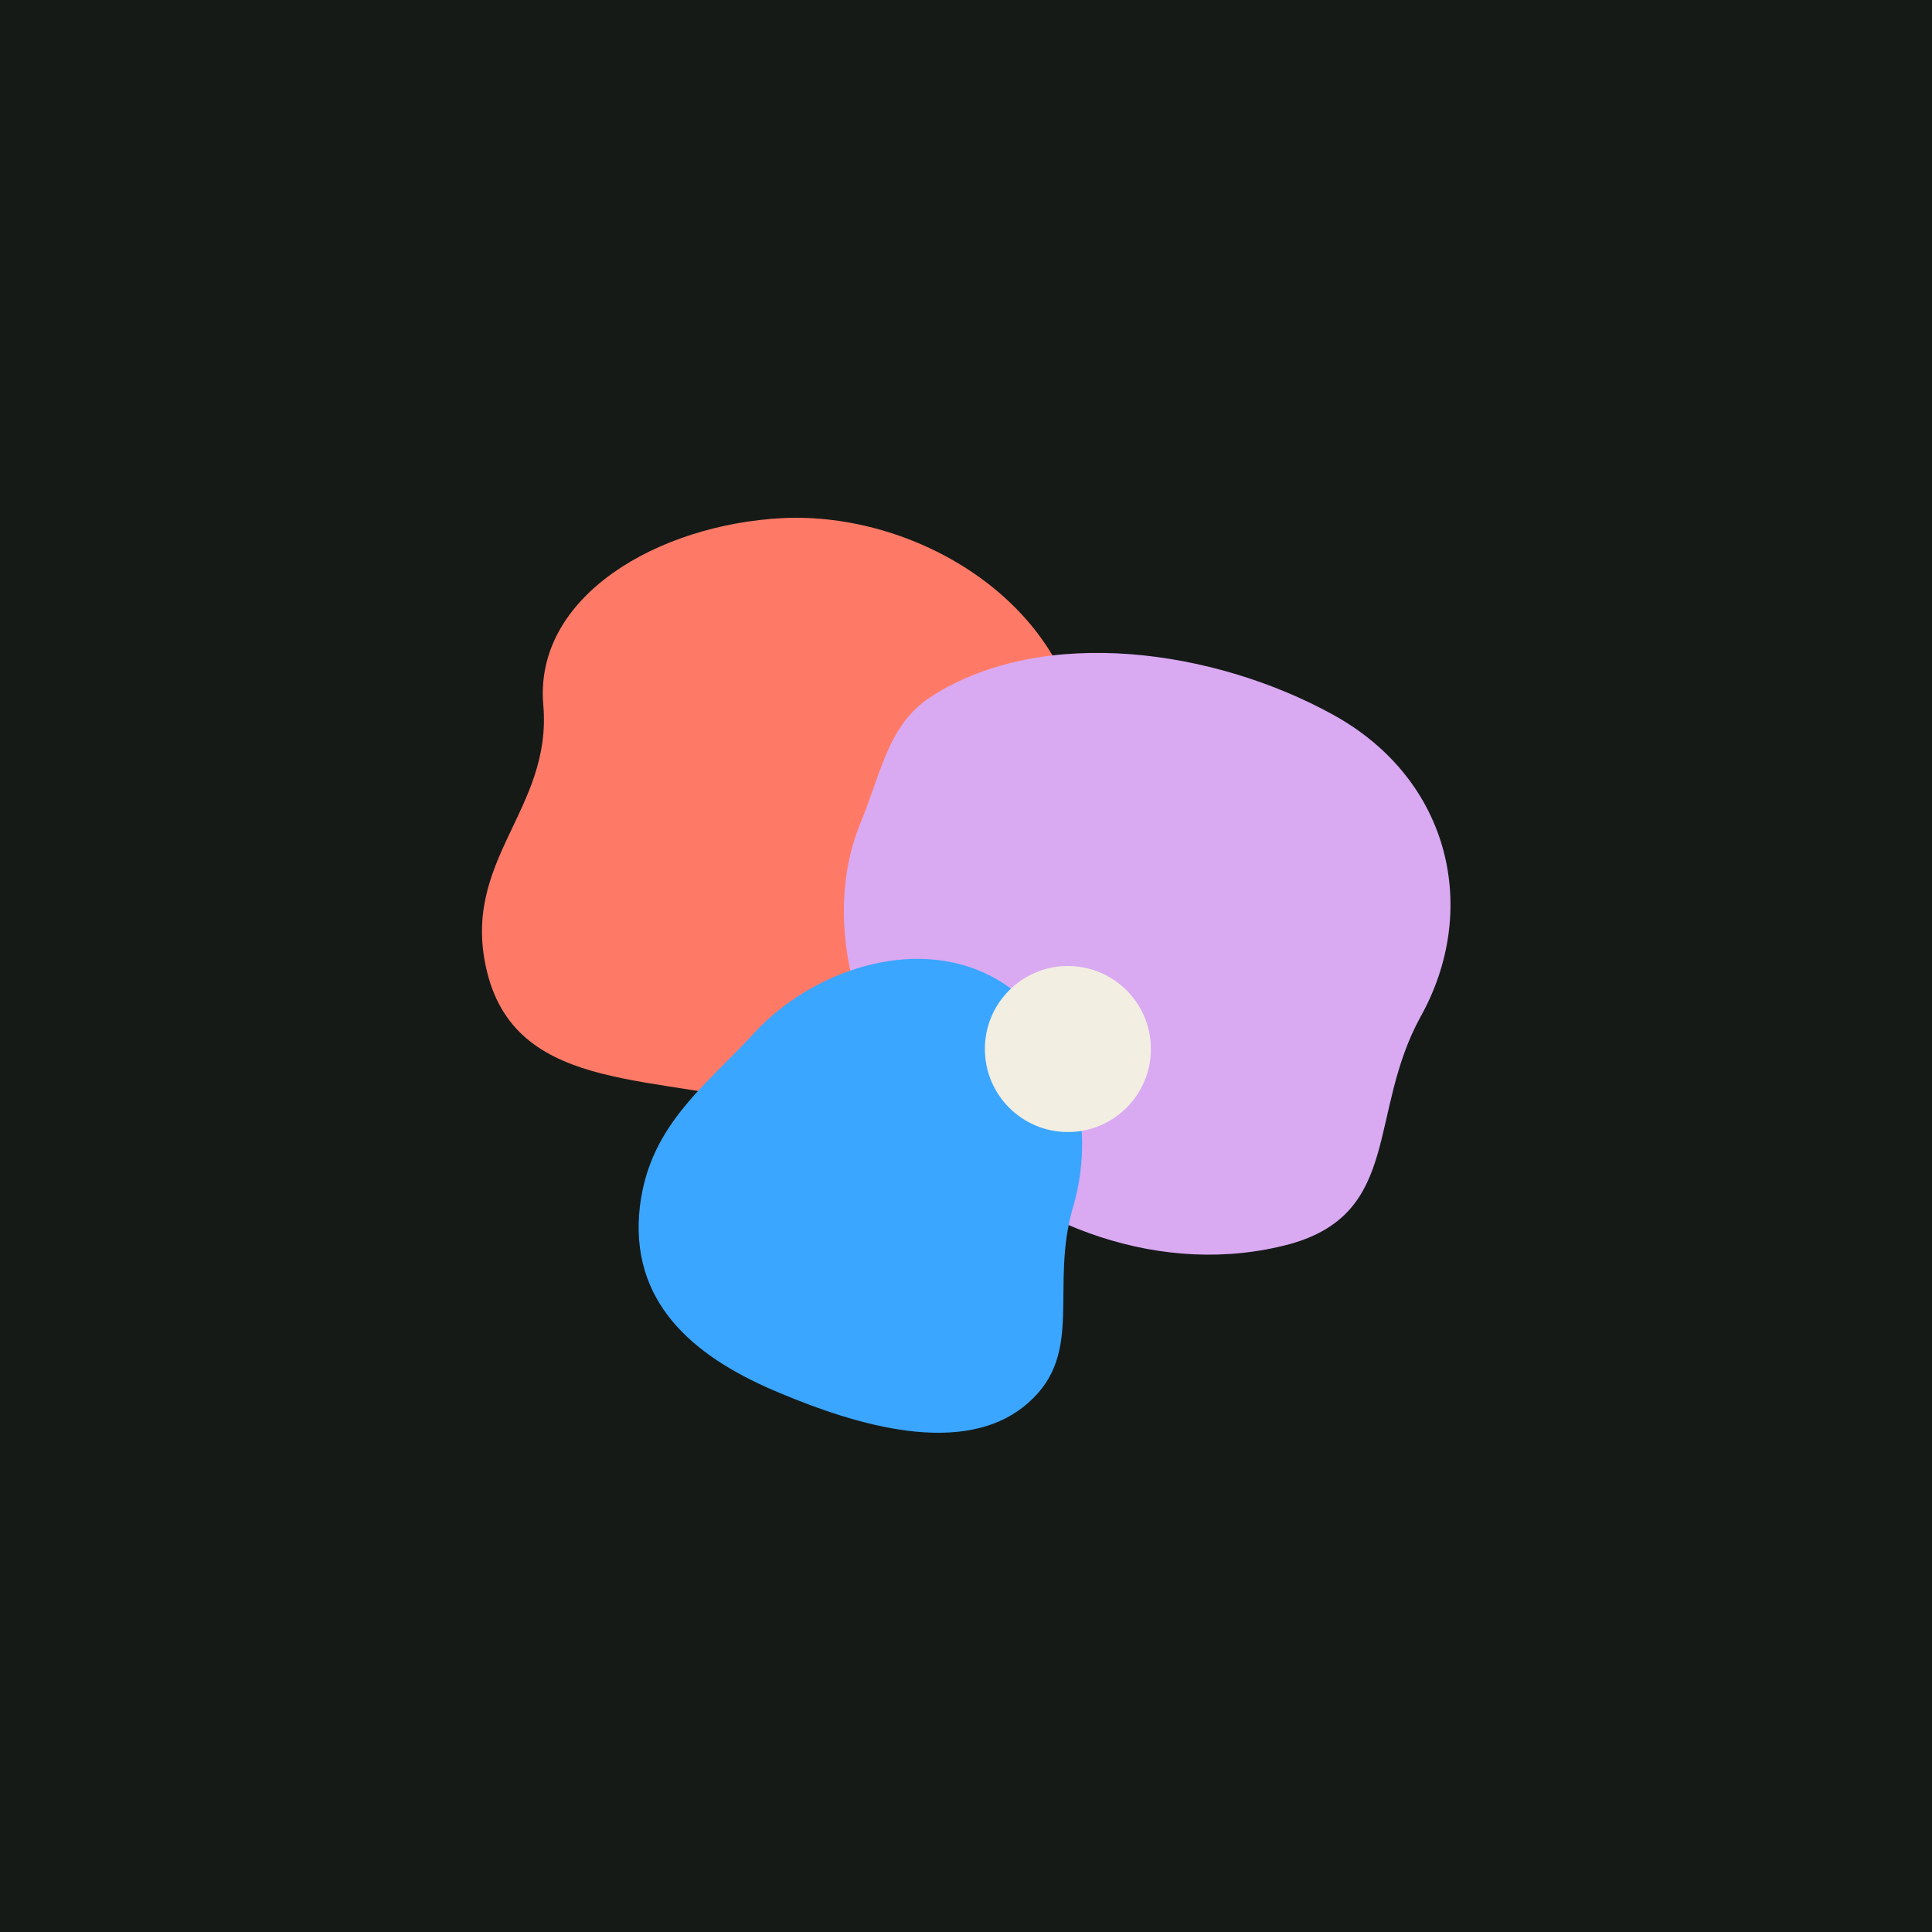
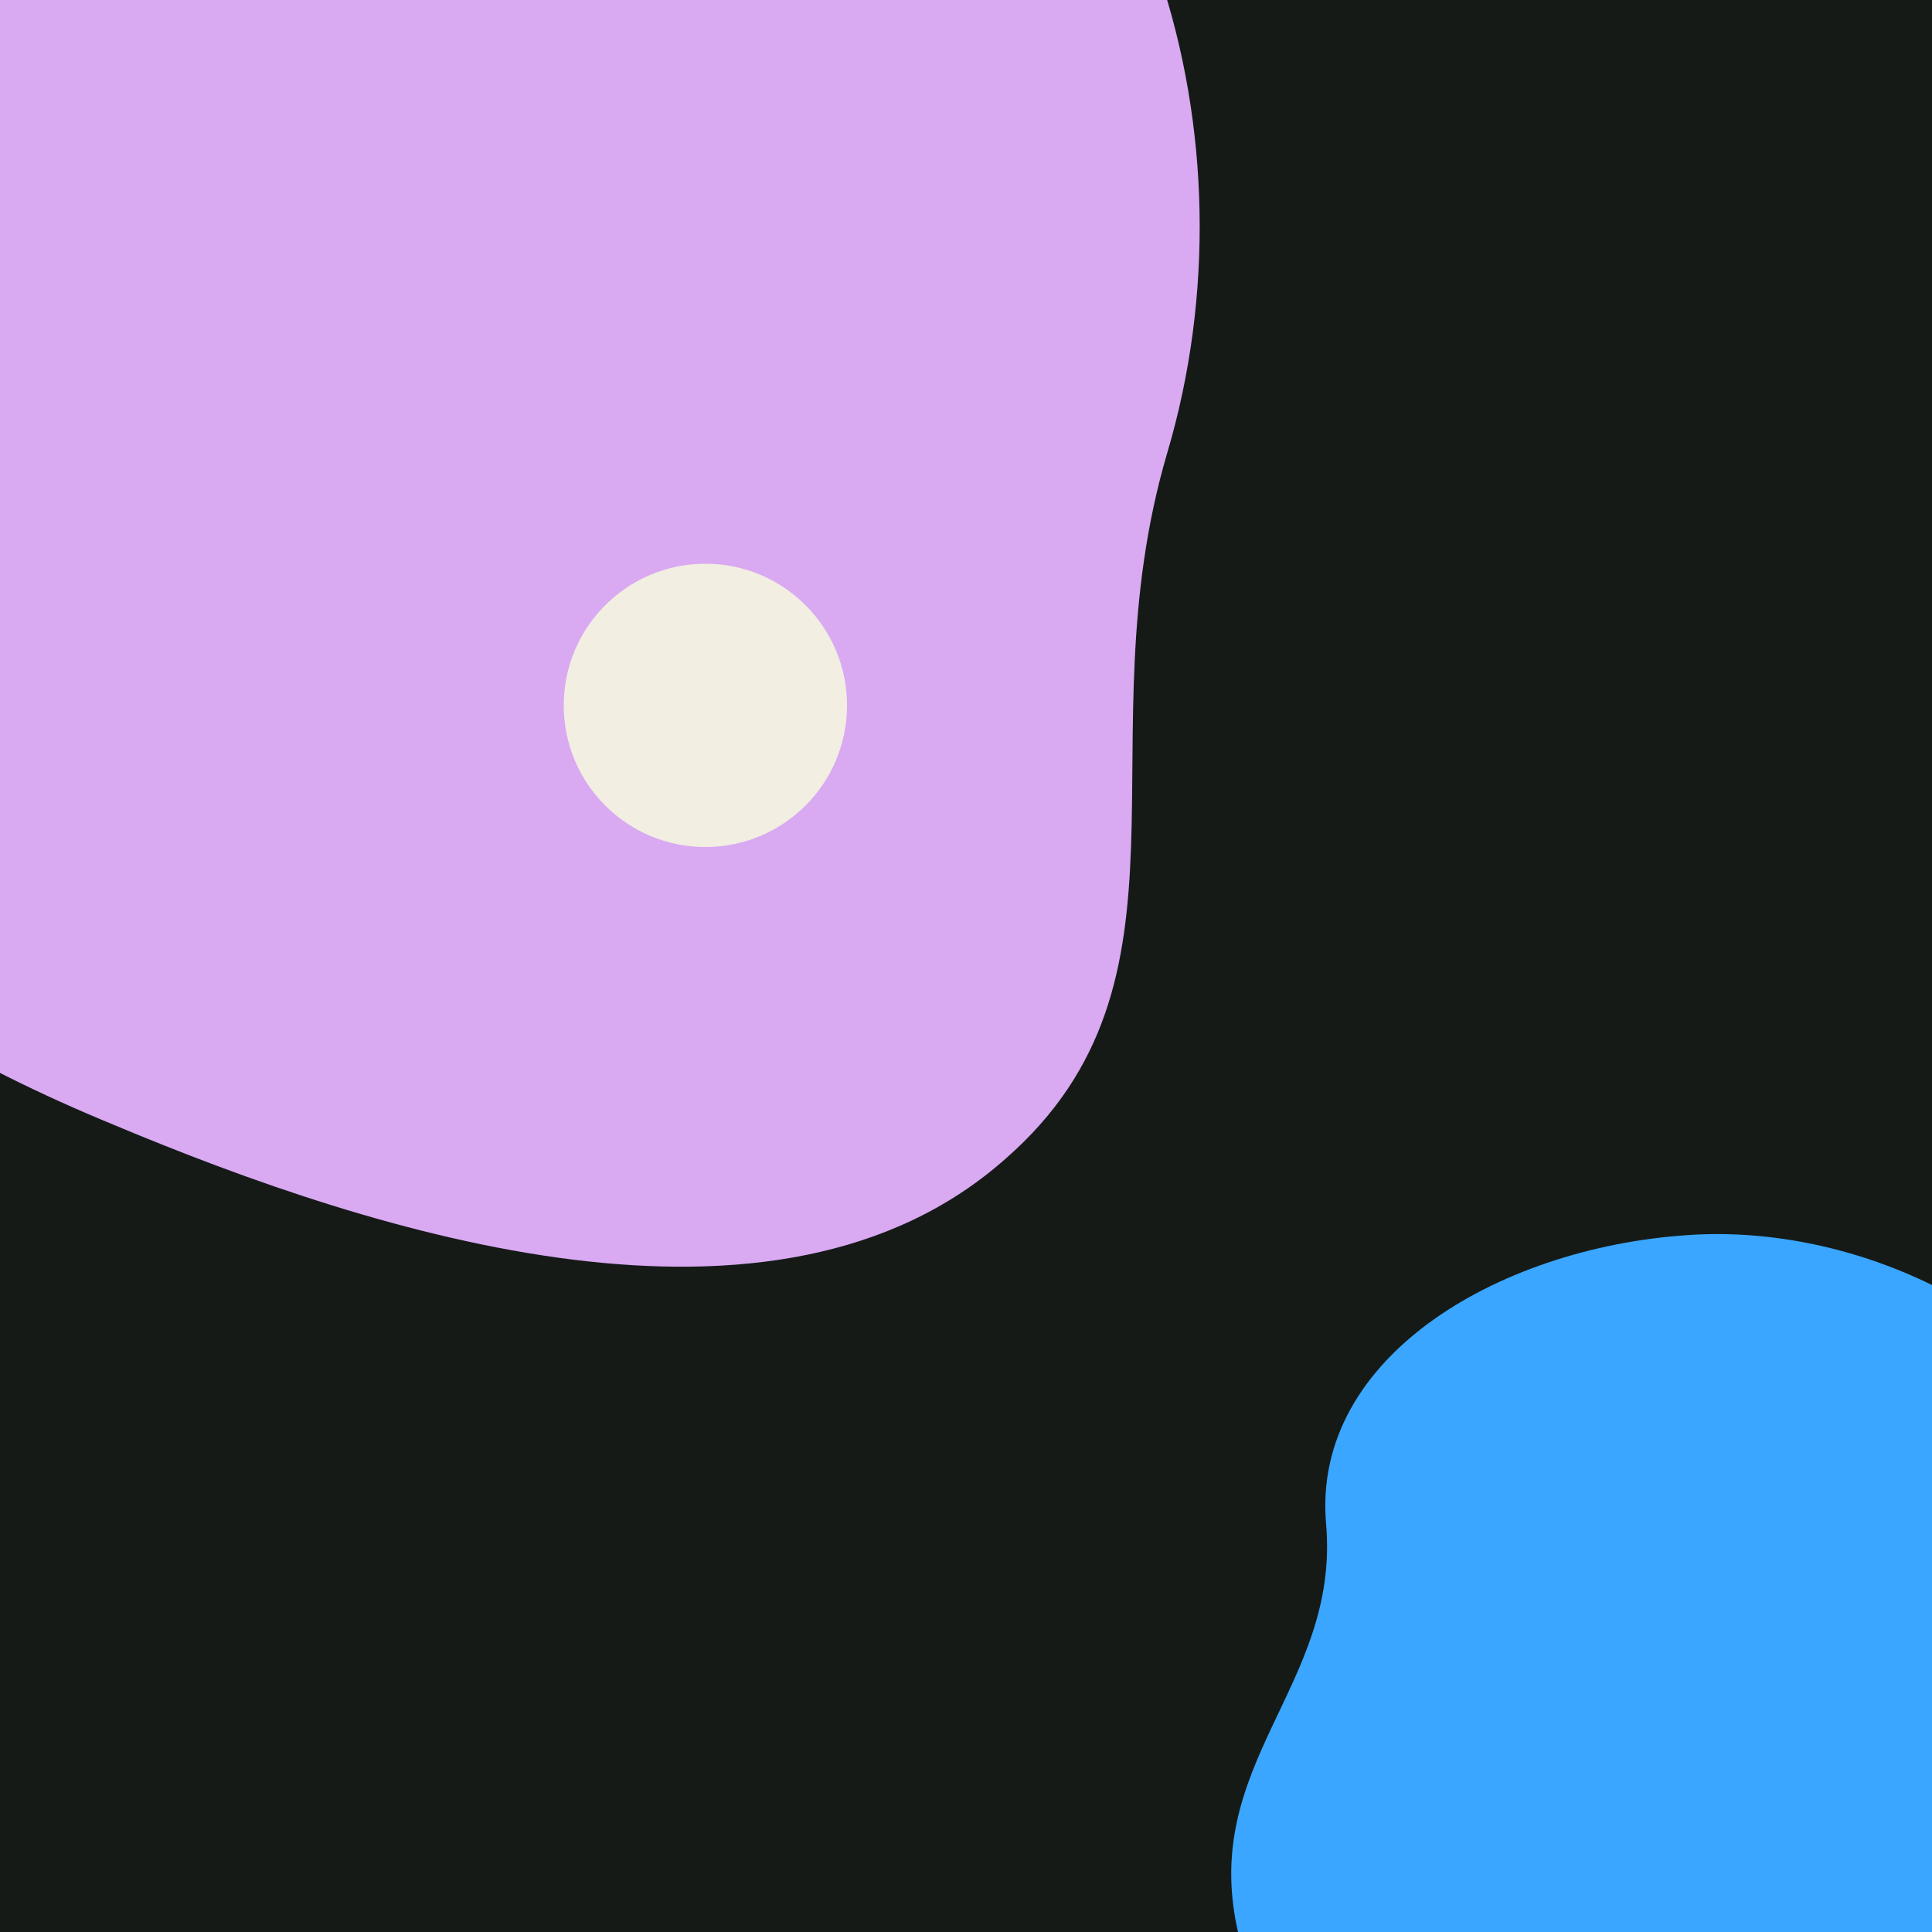
- <svg xmlns="http://www.w3.org/2000/svg" width="1024" height="1024" viewBox="0 0 1024 1024">
-   <rect width="1024" height="1024" fill="#151A17" />
-   <path d="M200 8C284 4 380 60 392 150C402 226 340 262 350 330C360 398 270 410 200 388C124 364 30 380 10 300C-8 228 52 196 46 128C40 58 120 12 200 8Z" fill="#ff7a66" transform="translate(250 268) scale(0.825)" />
-   <path d="M58 40C130 -6 240 10 316 52C392 94 410 178 372 246C338 308 360 372 288 392C206 414 120 380 66 326C10 270 -14 186 12 122C26 88 30 58 58 40Z" fill="#D9A9F2" transform="translate(446 336) scale(0.825)" />
-   <path d="M312 18C378 52 404 140 382 214C362 282 392 338 344 380C290 428 196 398 134 372C66 344 8 300 14 220C20 146 70 112 112 66C160 14 246 -16 312 18Z" fill="#3aa6ff" transform="translate(330 506) scale(0.625)" />
-   <circle cx="566" cy="556" r="44" fill="#F2EEE1" />
+ <svg xmlns="http://www.w3.org/2000/svg" width="1024" height="1024" viewBox="171 171 682 682">
+   <rect x="-100" y="-100" width="1224" height="1224" fill="#151A17" />
+   <path d="M312 18C378 52 404 140 382 214C362 282 392 338 344 380C290 428 196 398 134 372C66 344 8 300 14 220C20 146 70 112 112 66C160 14 246 -16 312 18Z" fill="#D9A9F2" transform="translate(10 10) rotate(0 300.0 300.0) scale(1.5)" />
+   <path d="M200 8C284 4 380 60 392 150C402 226 340 262 350 330C360 398 270 410 200 388C124 364 30 380 10 300C-8 228 52 196 46 128C40 58 120 12 200 8Z" fill="#3aa6ff" transform="translate(600 600) rotate(0 170.0 170.0) scale(0.85)" />
+   <circle cx="420" cy="420" r="50" fill="#F2EEE1" />
</svg>
